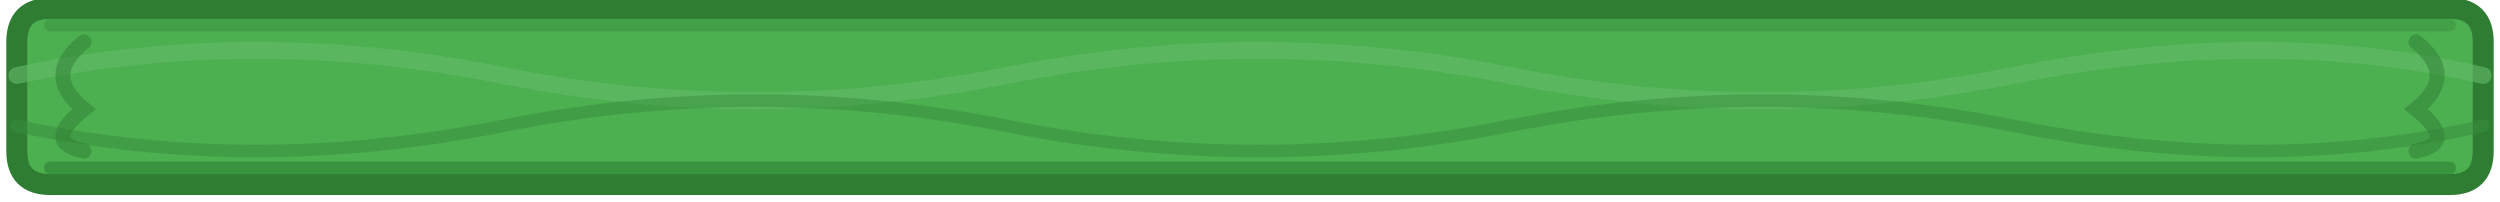
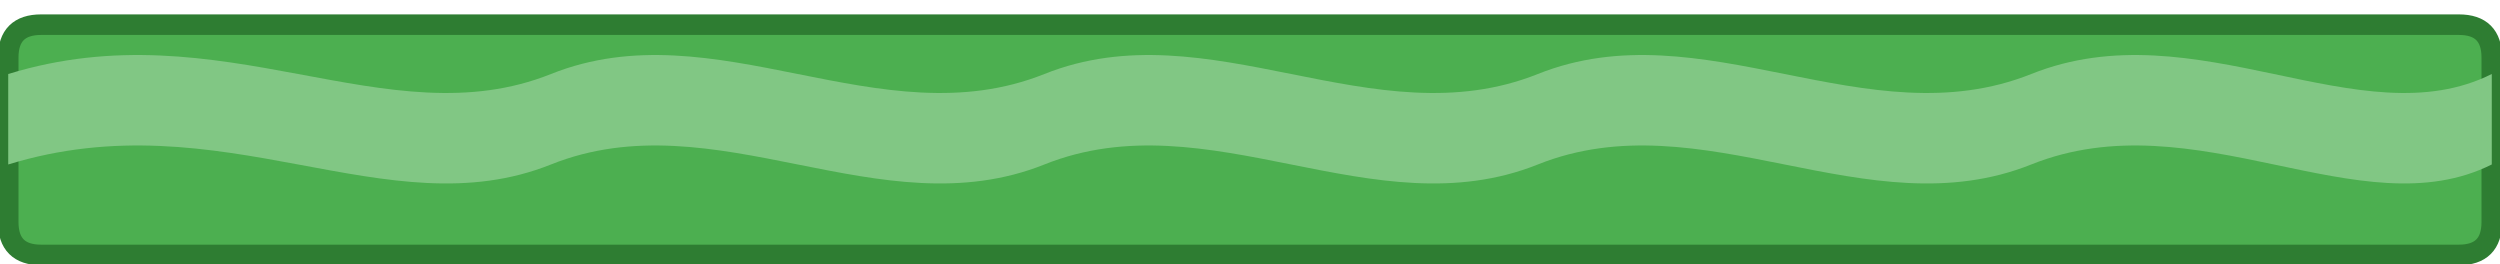
- <svg xmlns="http://www.w3.org/2000/svg" viewBox="50 87 298 24" preserveAspectRatio="none">
-   <path d="M52 92            Q52 88 56 88            L342 88            Q346 88 346 92            L346 105            Q346 109 342 109            L56 109            Q52 109 52 105            Z" fill="#4CAF50" stroke="#2E7D32" stroke-width="2.5" stroke-linejoin="round" />
-   <path d="M52 96 Q80 90 110 96 Q140 102 170 96 Q200 90 230 96 Q260 102 290 96 Q320 90 346 96" fill="none" stroke="#66BB6A" stroke-width="2" opacity="0.6" stroke-linecap="round" />
-   <path d="M52 102 Q80 108 110 102 Q140 96 170 102 Q200 108 230 102 Q260 96 290 102 Q320 108 346 102" fill="none" stroke="#388E3C" stroke-width="1.5" opacity="0.5" stroke-linecap="round" />
-   <path d="M60 92 Q55 96 60 100 Q55 104 60 105" fill="none" stroke="#2E7D32" stroke-width="1.8" opacity="0.5" stroke-linecap="round" />
-   <path d="M338 92 Q343 96 338 100 Q343 104 338 105" fill="none" stroke="#2E7D32" stroke-width="1.8" opacity="0.5" stroke-linecap="round" />
-   <path d="M56 90 L342 90" fill="none" stroke="#2E7D32" stroke-width="1.5" opacity="0.3" stroke-linecap="round" />
-   <path d="M56 107 L342 107" fill="none" stroke="#1B5E20" stroke-width="1.5" opacity="0.35" stroke-linecap="round" />
+ <svg xmlns="http://www.w3.org/2000/svg" viewBox="43 79 304 32" preserveAspectRatio="none">
+   <path d="M48 82            L342 82            Q346 82 346 86            L346 106            Q346 110 342 110            L48 110            Q44 110 44 106            L44 86            Q44 82 48 82 Z" fill="#4CAF50" stroke="#2E7D32" stroke-width="2.5" stroke-linejoin="round" />
+   <path d="M44 88            C70 80 90 96 110 88            C130 80 150 96 170 88            C190 80 210 96 230 88            C250 80 270 96 290 88            C310 80 330 96 346 88            L346 99            C330 107 310 91 290 99            C270 107 250 91 230 99            C210 107 190 91 170 99            C150 107 130 91 110 99            C90 107 70 91 44 99            Z" fill="#81C784" />
</svg>
